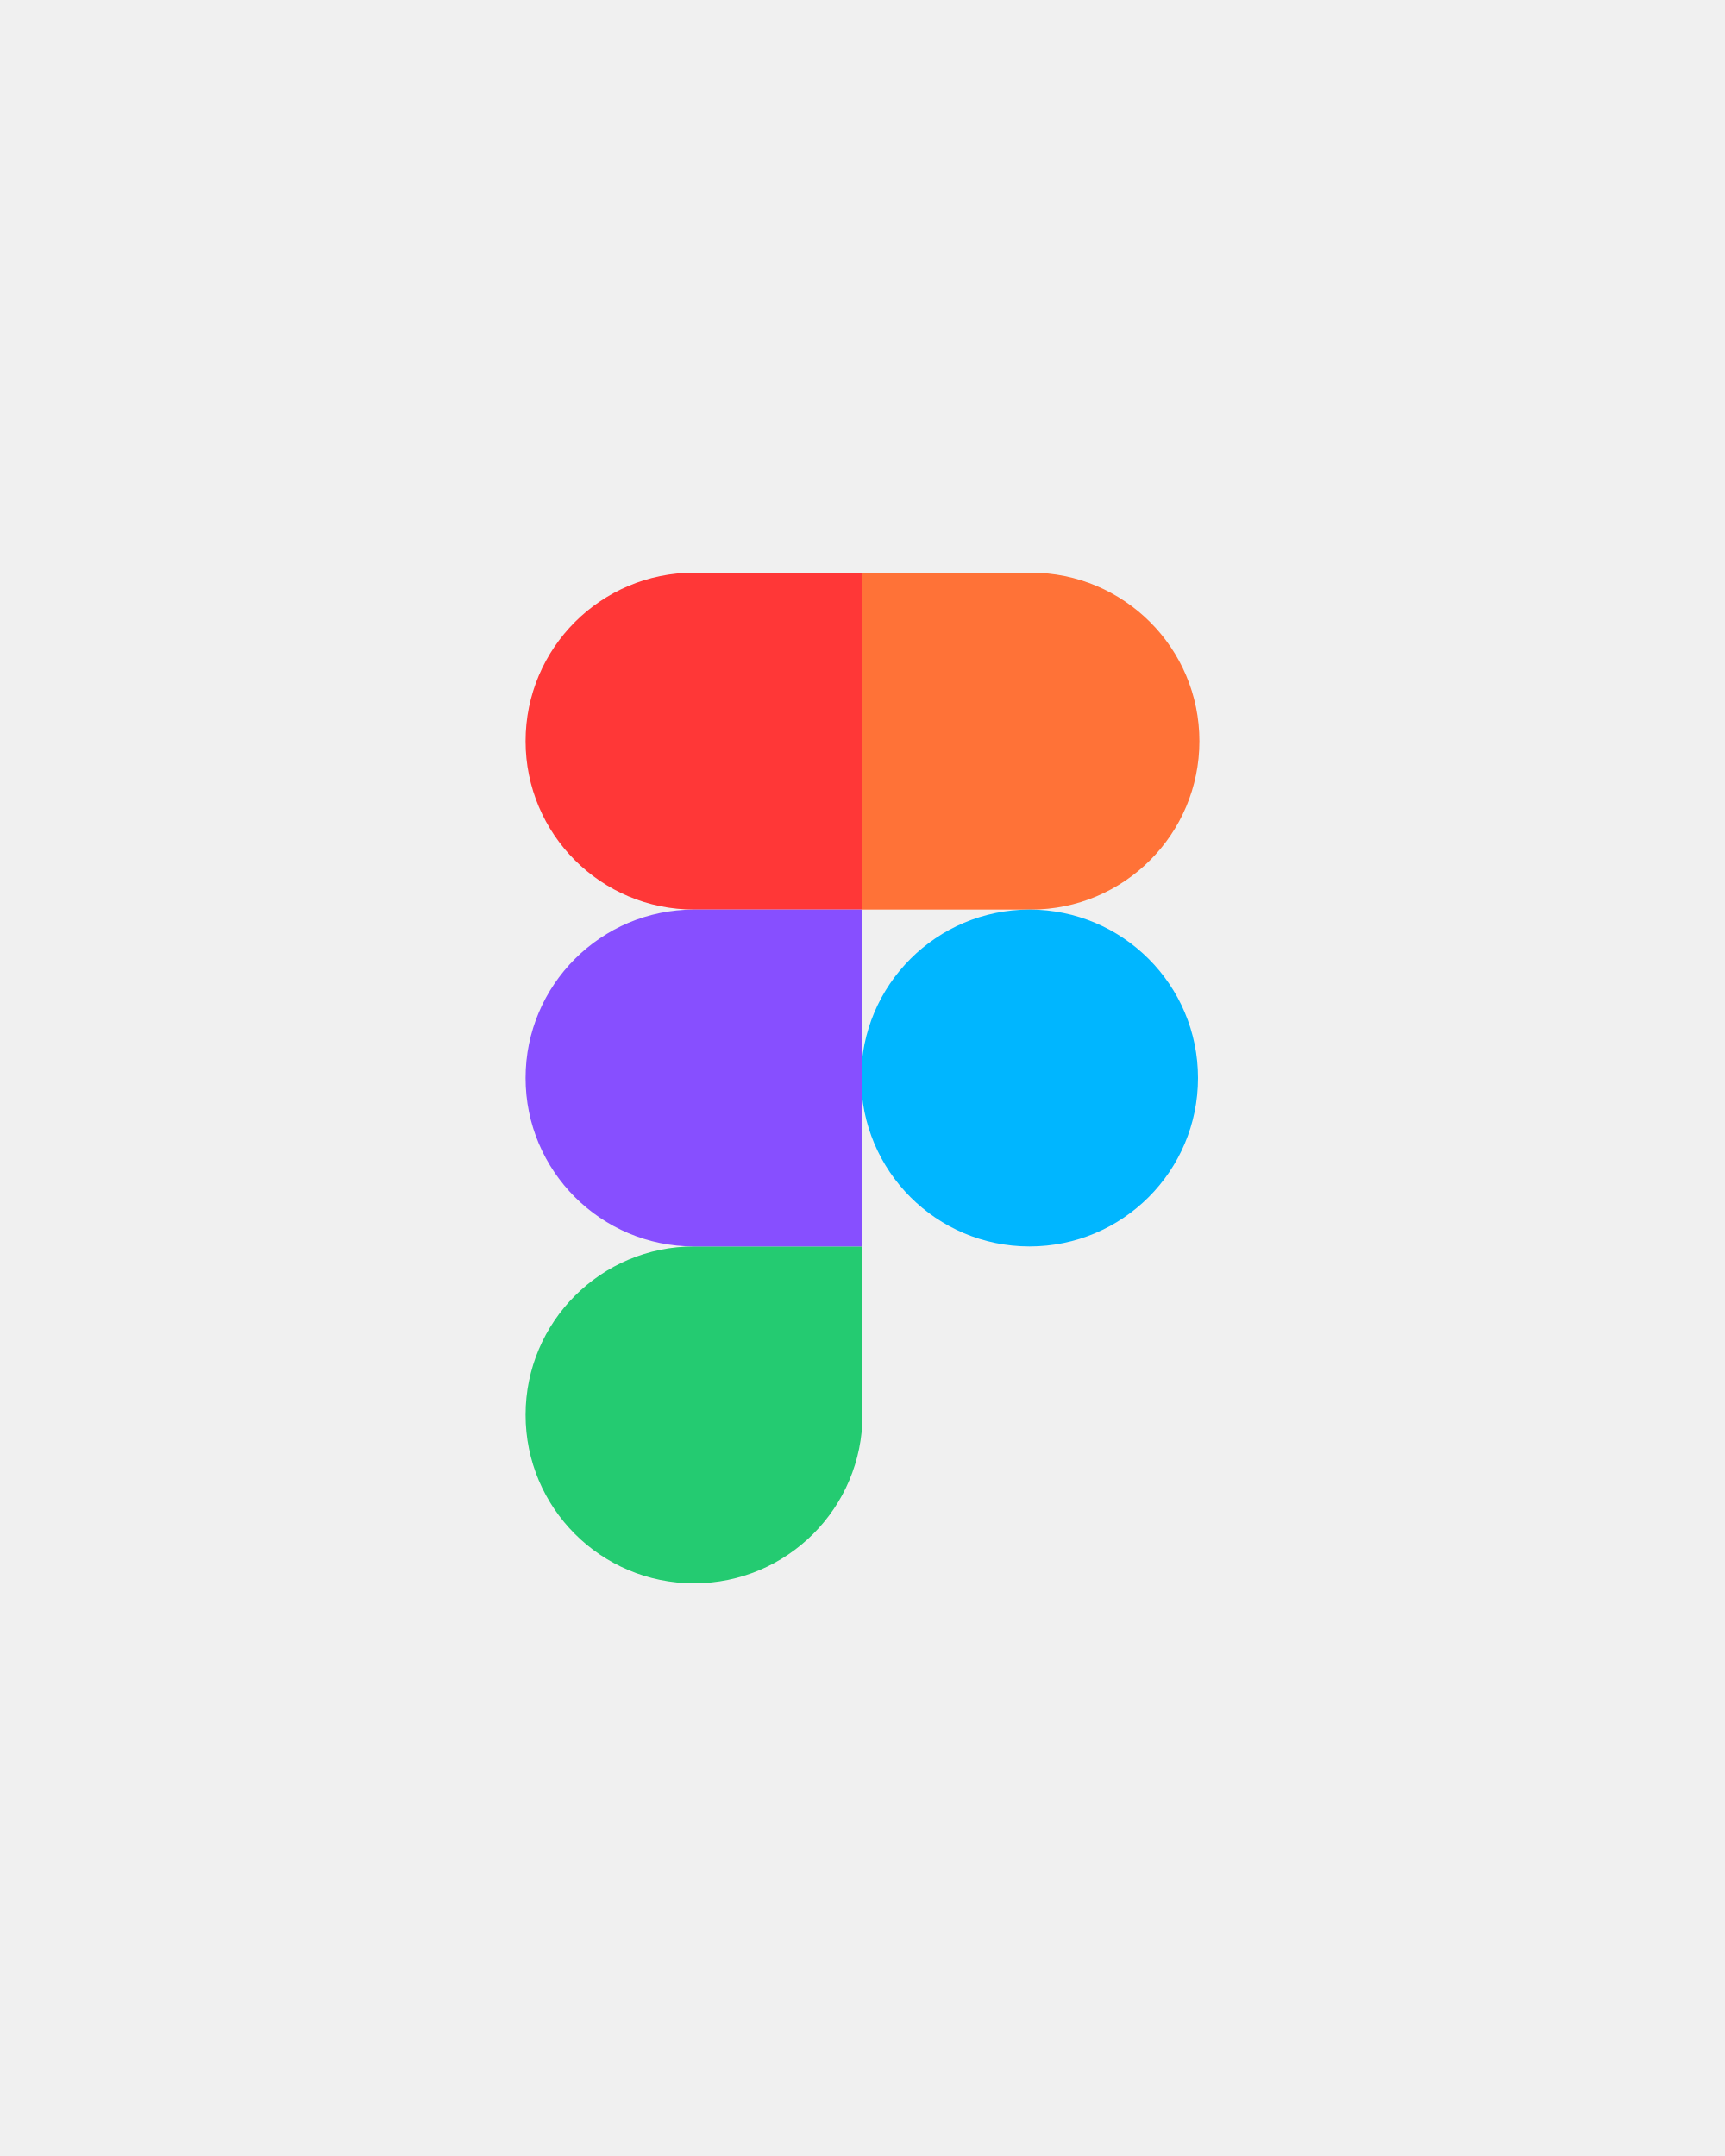
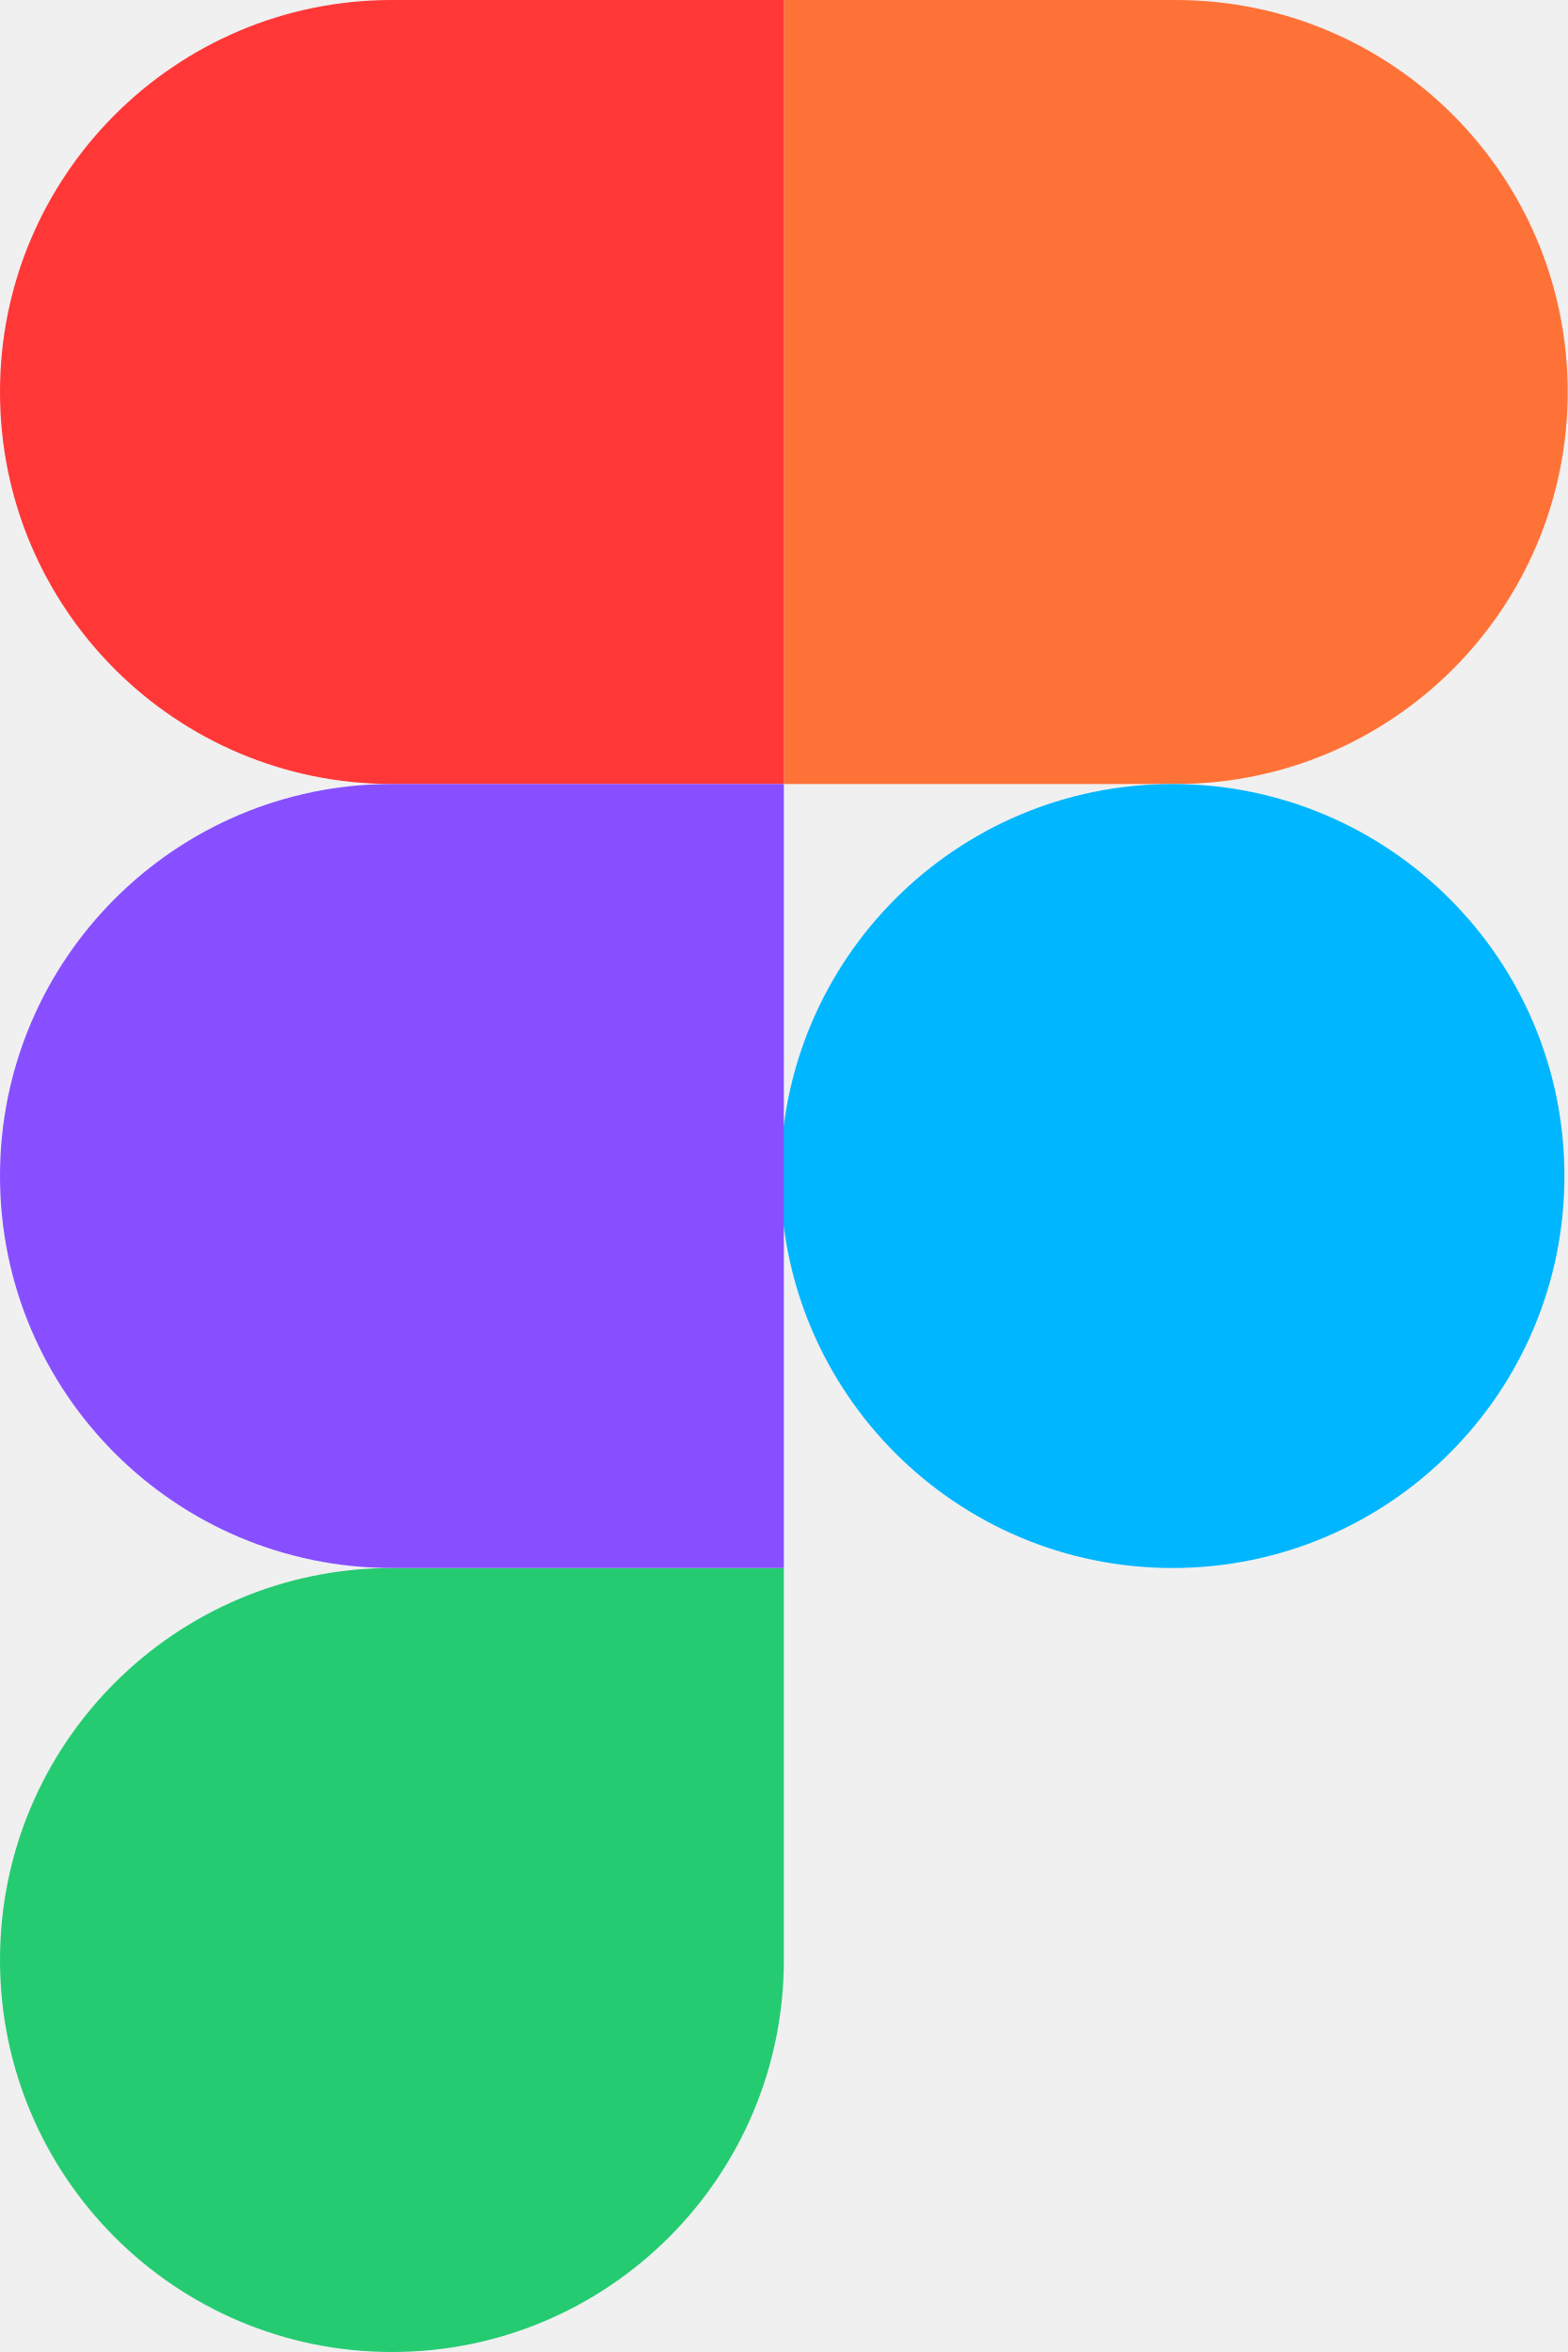
- <svg xmlns="http://www.w3.org/2000/svg" width="1024" height="1280" viewBox="0 0 1024 1280" fill="none">
-   <path d="M312 840C312 784.772 356.772 740 412 740H512V840C512 895.228 467.228 940 412 940C356.772 940 312 895.228 312 840Z" fill="#24CB71" />
-   <path d="M512 340V540H612C667.228 540 712 495.228 712 440C712 384.772 667.228 340 612 340H512Z" fill="#FF7237" />
-   <circle cx="611.167" cy="640" r="100" fill="#00B6FF" />
-   <path d="M312 440C312 495.228 356.772 540 412 540H512V340H412C356.772 340 312 384.772 312 440Z" fill="#FF3737" />
-   <path d="M312 640C312 695.228 356.772 740 412 740H512V540H412C356.772 540 312 584.772 312 640Z" fill="#874FFF" />
+ <svg xmlns="http://www.w3.org/2000/svg" width="400" height="600" viewBox="0 0 400 600" fill="none">
+   <g clip-path="url(#clip0_1315_21)">
+     <path d="M0 500C0 444.772 44.772 400 100 400H200V500C200 555.228 155.228 600 100 600C44.772 600 0 555.228 0 500Z" fill="#24CB71" />
+     <path d="M200 0V200H300C355.228 200 400 155.228 400 100C400 44.772 355.228 0 300 0H200Z" fill="#FF7237" />
+     <path d="M299.167 400C354.395 400 399.167 355.228 399.167 300C399.167 244.772 354.395 200 299.167 200C243.939 200 199.167 244.772 199.167 300C199.167 355.228 243.939 400 299.167 400Z" fill="#00B6FF" />
+     <path d="M0 100C0 155.228 44.772 200 100 200H200V0H100C44.772 0 0 44.772 0 100Z" fill="#FF3737" />
+     <path d="M0 300C0 355.228 44.772 400 100 400H200V200H100C44.772 200 0 244.772 0 300Z" fill="#874FFF" />
+   </g>
+   <defs>
+     <clipPath id="clip0_1315_21">
+       <rect width="400" height="600" fill="white" />
+     </clipPath>
+   </defs>
</svg>
